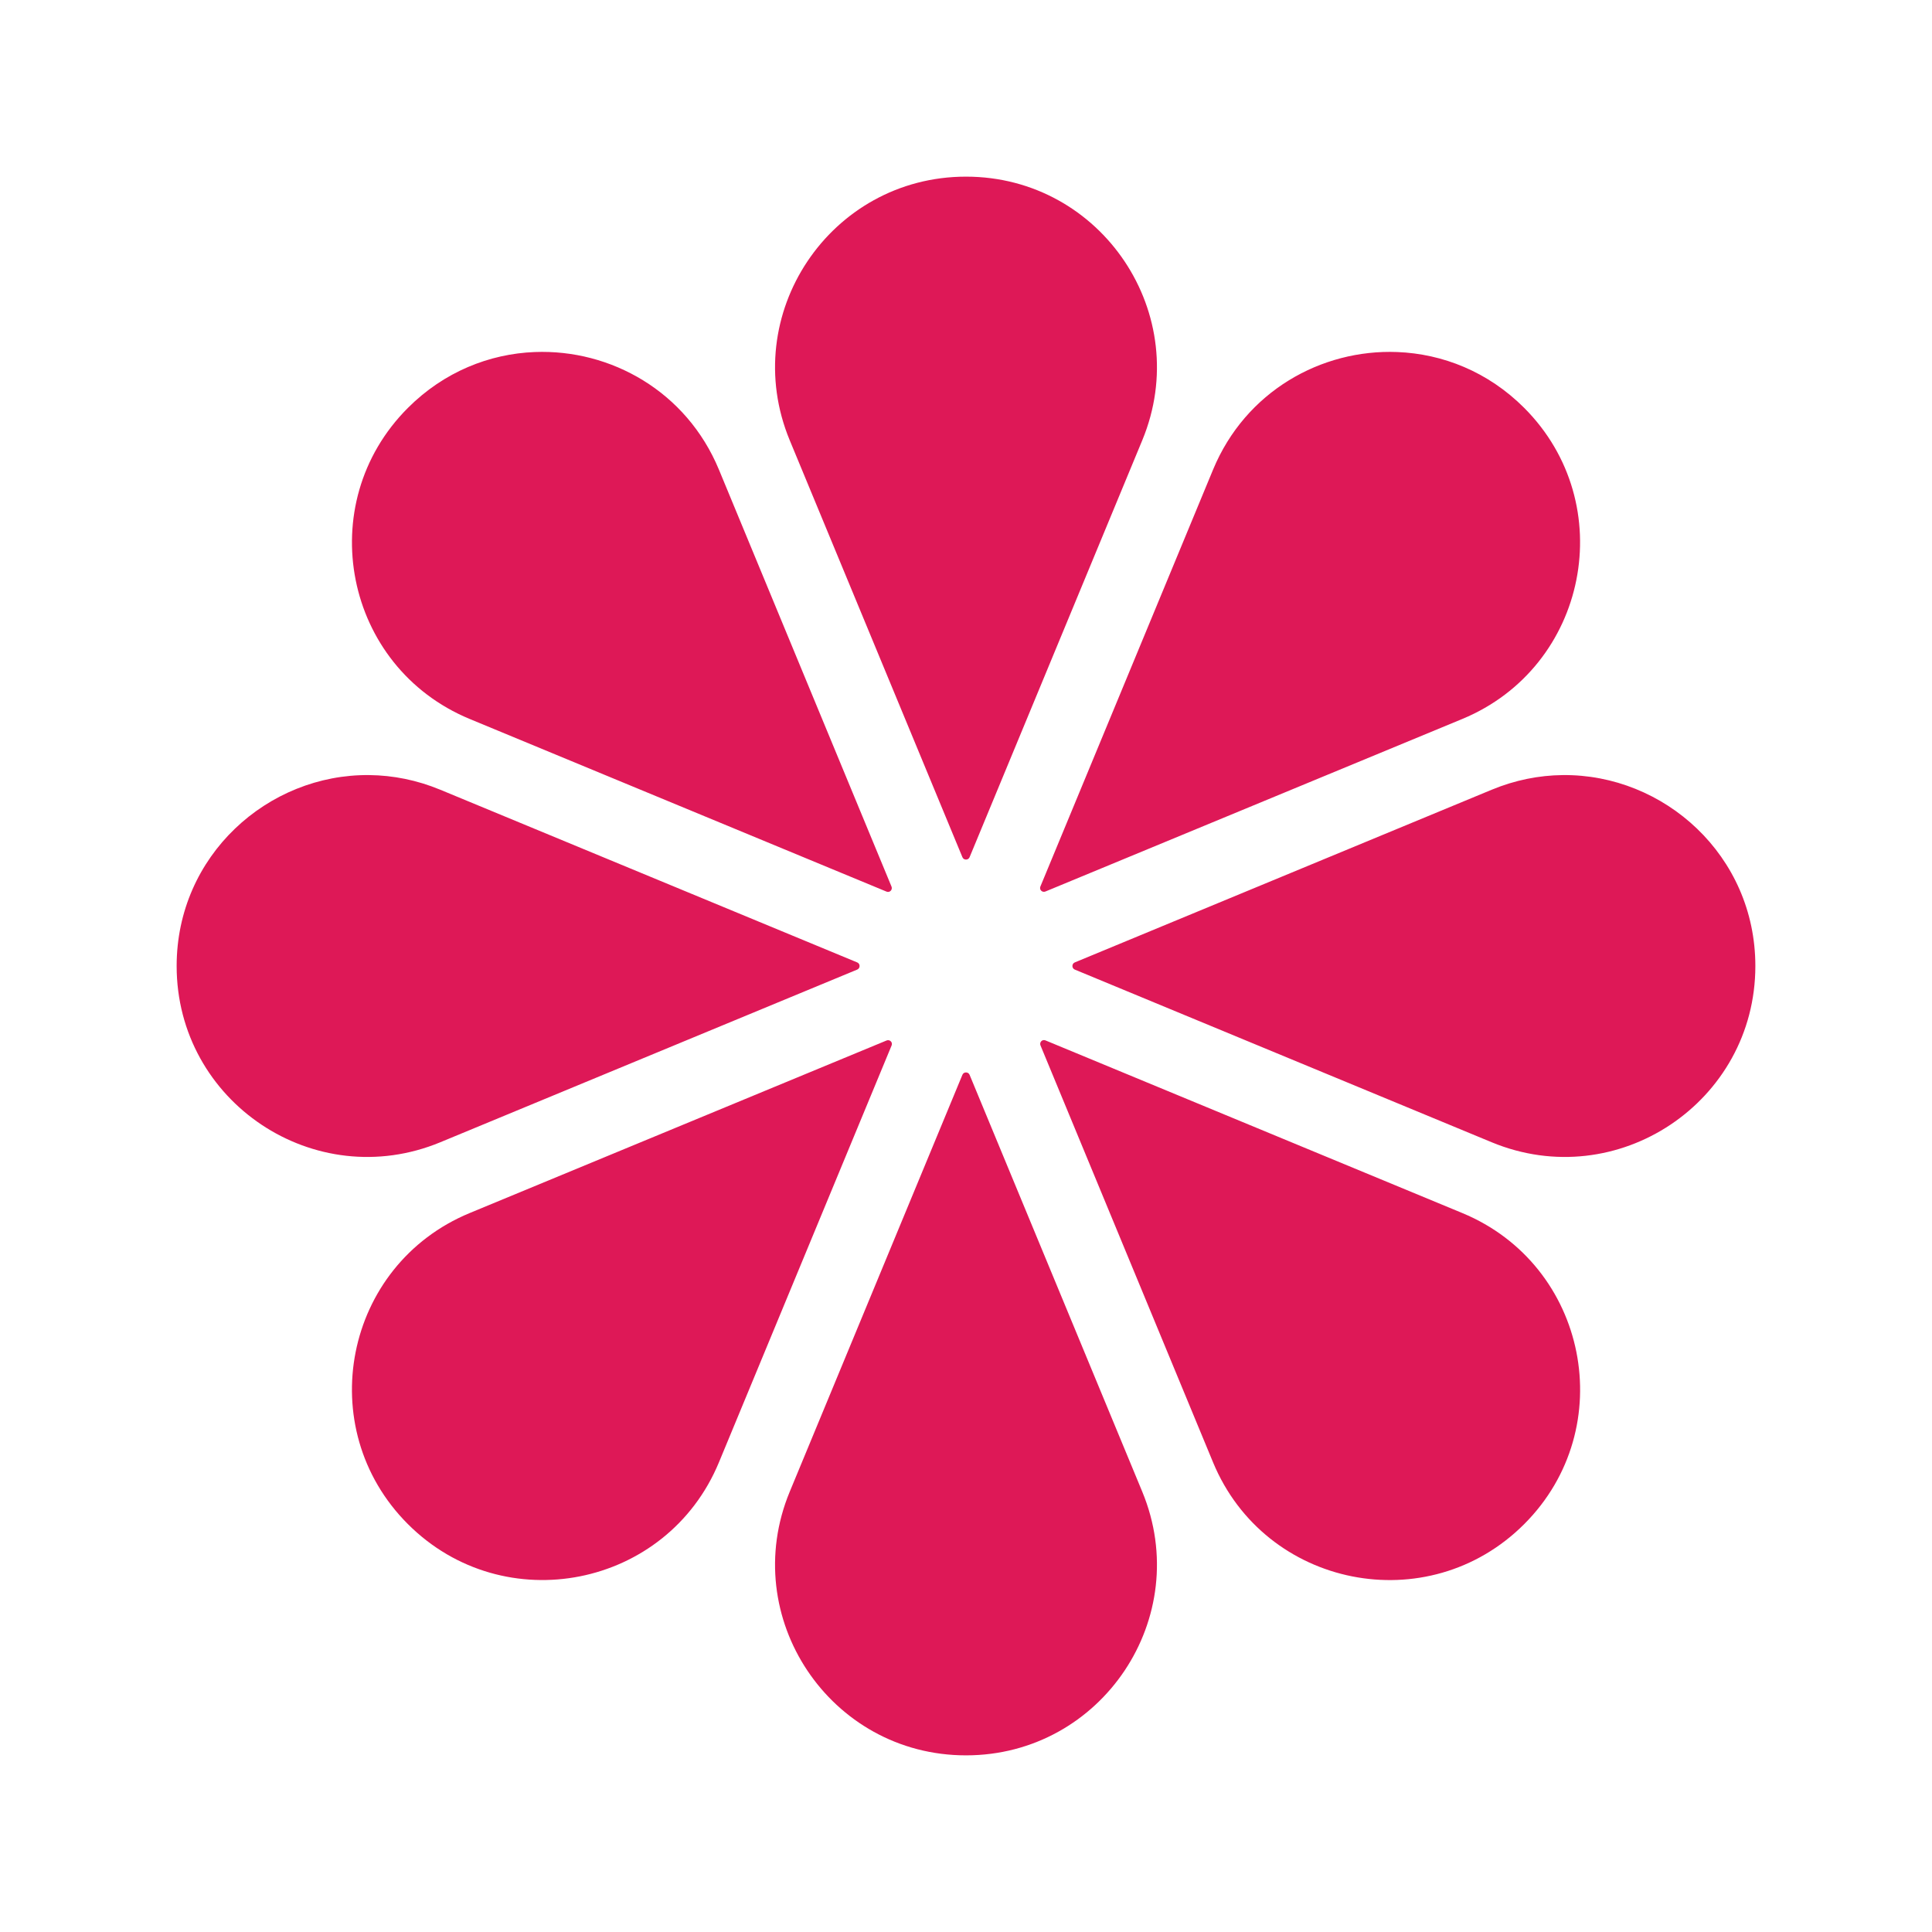
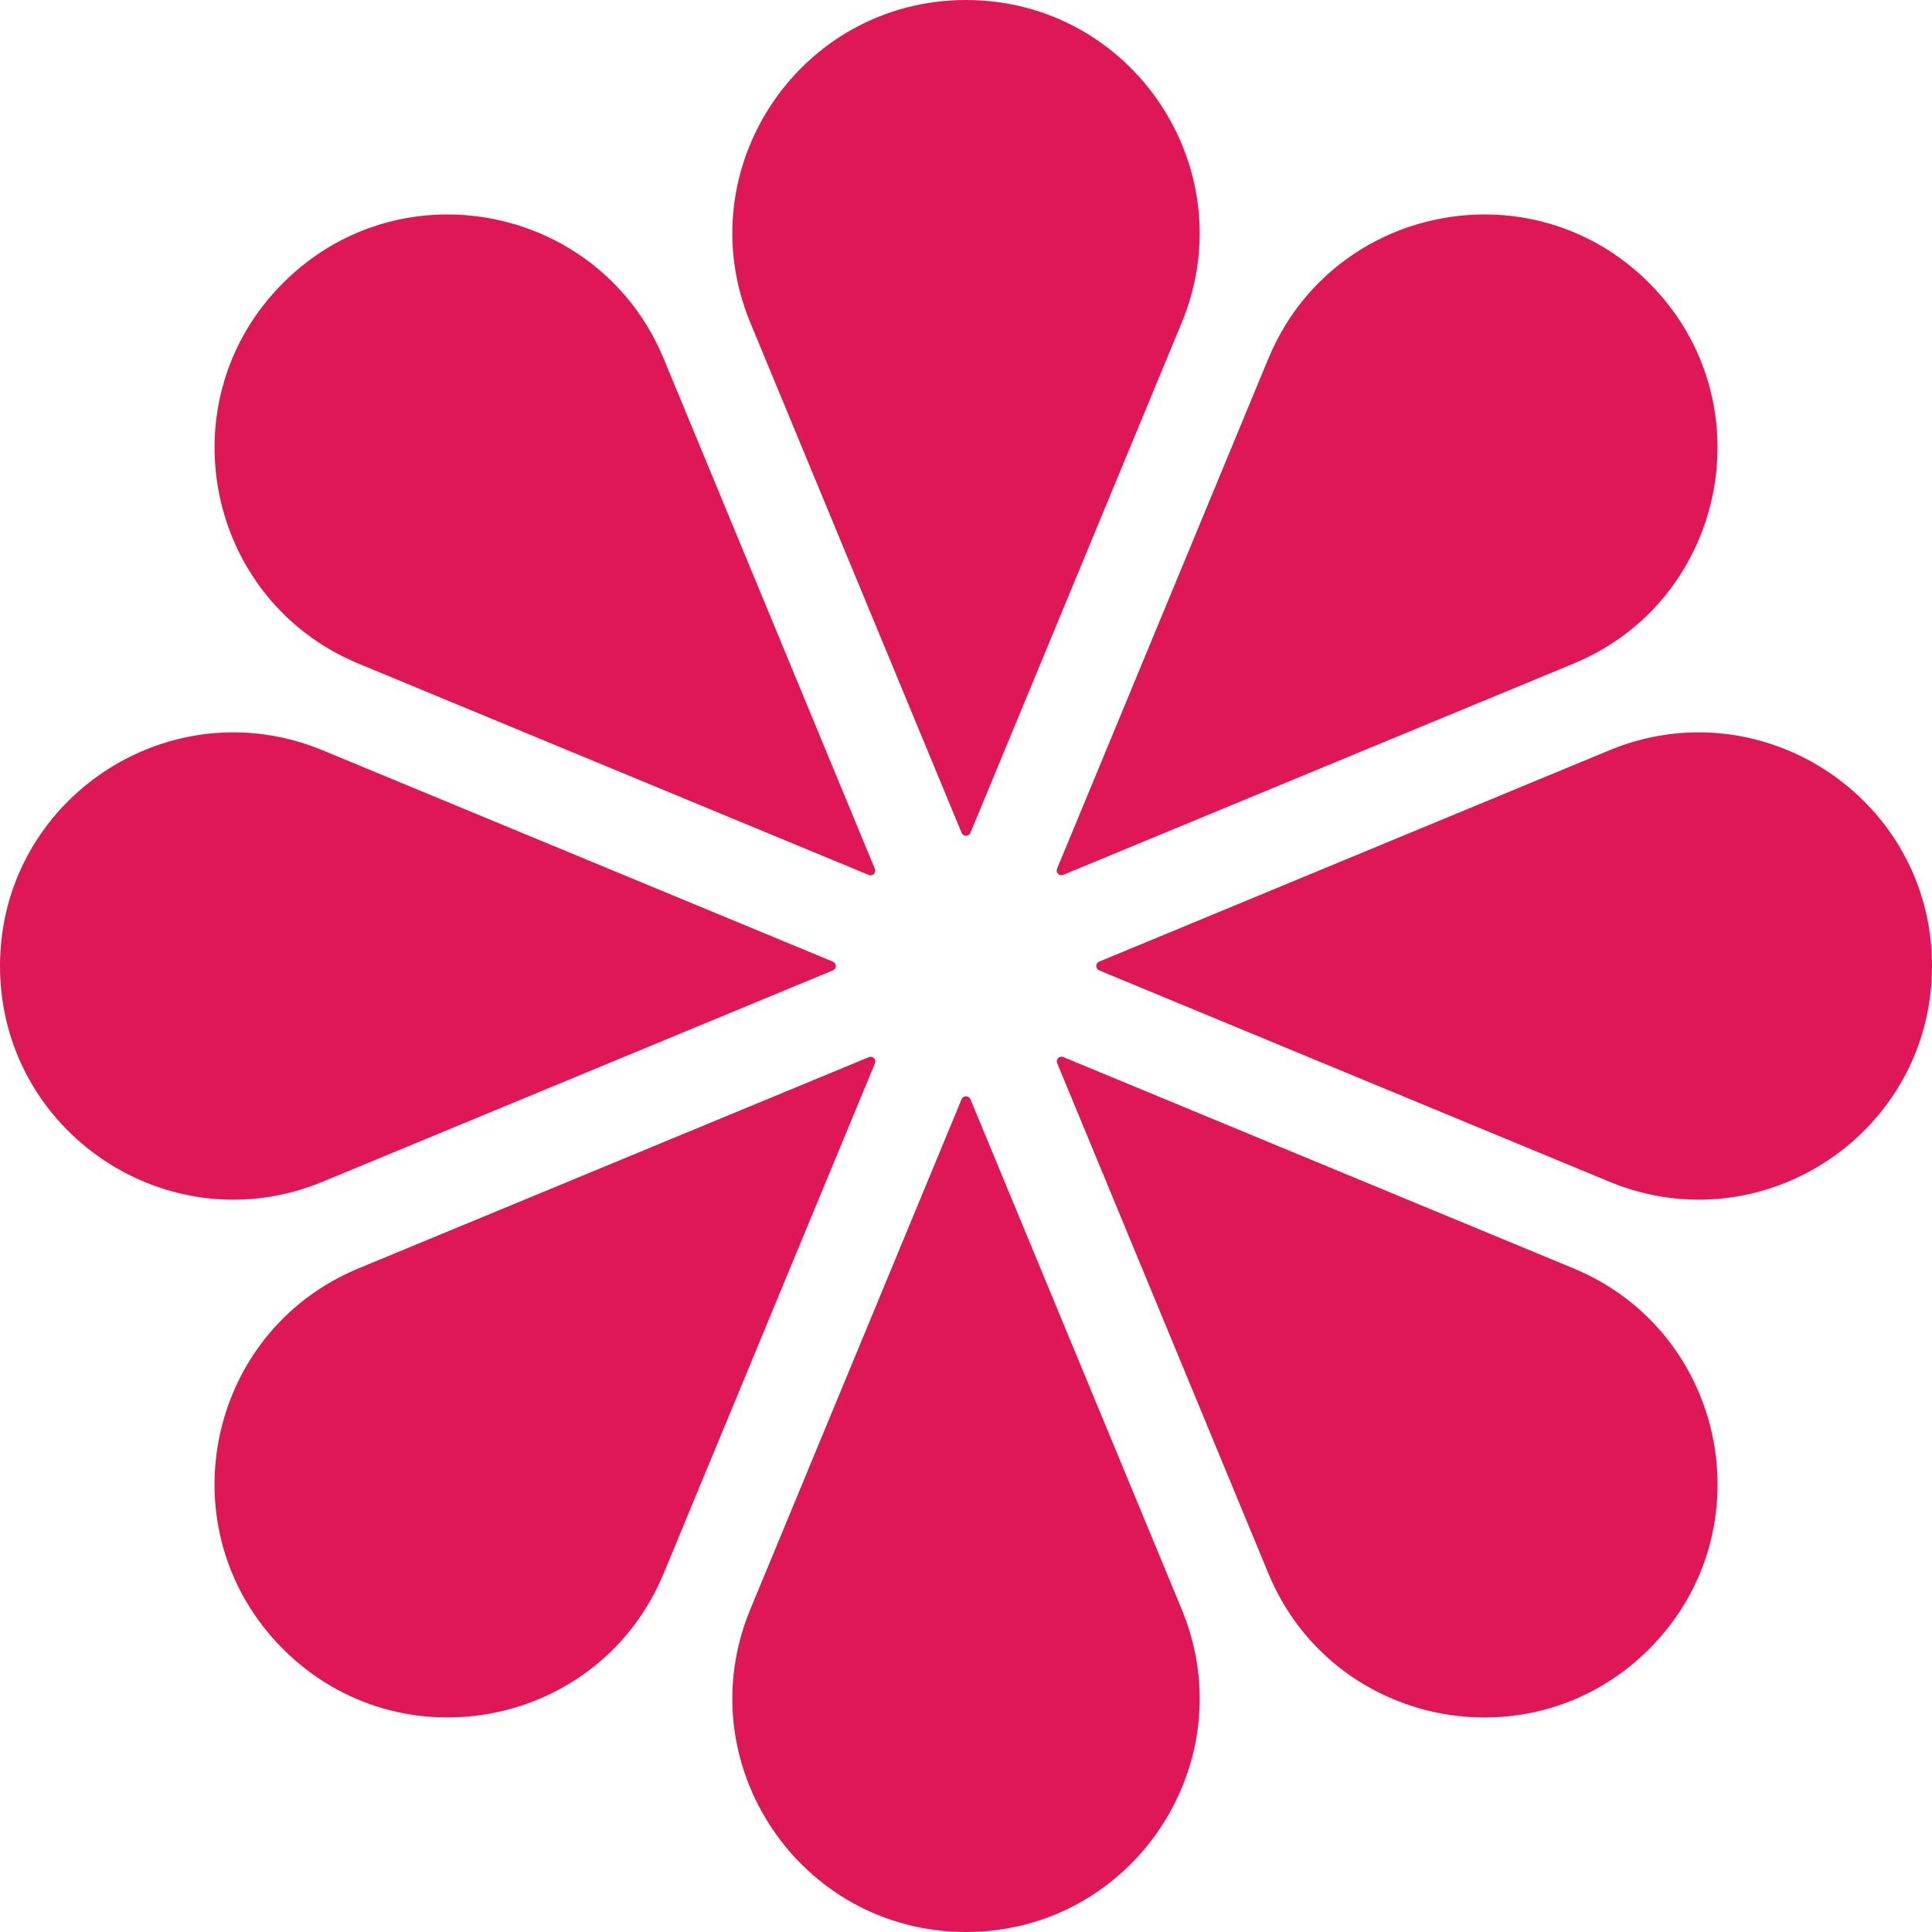
- <svg xmlns="http://www.w3.org/2000/svg" height="100%" stroke-miterlimit="10" style="fill-rule:nonzero;clip-rule:evenodd;stroke-linecap:round;stroke-linejoin:round;" version="1.1" viewBox="0 0 1024 1024" width="100%" xml:space="preserve">
-   <defs />
+ <svg xmlns="http://www.w3.org/2000/svg" width="1024" height="1024" viewBox="0 0 1024 1024">
  <g id="Layer-1">
-     <path d="M512 93.626C439.956 93.626 391.012 166.825 418.585 233.391L510.103 454.342C510.79 456.016 513.205 456.016 513.897 454.342L605.415 233.391C632.983 166.825 584.044 93.626 512 93.626ZM283.462 186.583C259.363 187.515 235.304 197.087 216.193 216.198C165.257 267.134 182.383 353.492 248.943 381.066L469.9 472.584C471.596 473.27 473.203 471.574 472.517 469.9L381.06 248.949C363.823 207.351 323.62 185.032 283.462 186.583ZM740.533 186.583C700.369 185.032 660.171 207.351 642.934 248.949L551.416 469.9C550.73 471.596 552.426 473.208 554.1 472.517L775.051 381.066C841.612 353.492 858.782 267.089 807.802 216.131C788.701 197.031 764.637 187.515 740.533 186.583ZM195.799 410.809C141.973 410.19 93.626 453.467 93.626 512C93.626 584.044 166.825 632.988 233.385 605.415L454.342 513.897C456.016 513.205 456.016 510.795 454.342 510.103L233.385 418.585C220.907 413.414 208.221 410.949 195.799 410.809ZM828.196 410.809C815.779 410.949 803.088 413.414 790.609 418.585L569.658 510.103C567.984 510.795 567.984 513.205 569.658 513.897L790.609 605.415C857.17 632.988 930.374 584.044 930.374 512C930.374 453.467 882.027 410.19 828.196 410.809ZM554.1 551.422C552.404 550.73 550.792 552.426 551.483 554.1L642.934 775.051C670.508 841.617 756.911 858.782 807.869 807.807C858.804 756.866 841.612 670.508 775.051 642.94L554.1 551.422ZM469.9 551.483L248.943 642.94C182.383 670.508 165.235 756.849 216.193 807.807C267.134 858.743 353.492 841.617 381.06 775.051L472.578 554.1C473.27 552.404 471.574 550.797 469.9 551.483ZM512 568.414C511.23 568.414 510.449 568.821 510.103 569.658L418.585 790.609C391.012 857.175 439.956 930.374 512 930.374C584.044 930.374 632.983 857.175 605.415 790.609L513.897 569.658C513.551 568.821 512.77 568.414 512 568.414Z" fill="#de1857" fill-rule="nonzero" opacity="1" stroke="none" />
+     <path id="Path" fill="#de1857" stroke="none" d="M 512 0 C 423.834 0 363.937 89.58 397.68 171.042 L 509.678 441.439 C 510.519 443.488 513.475 443.488 514.321 441.439 L 626.32 171.042 C 660.057 89.58 600.166 0 512 0 Z M 232.319 113.759 C 202.827 114.9 173.383 126.614 149.996 150.002 C 87.661 212.337 108.62 318.02 190.075 351.765 L 460.479 463.763 C 462.554 464.603 464.521 462.527 463.681 460.479 L 351.758 190.082 C 330.663 139.175 281.463 111.861 232.319 113.759 Z M 791.675 113.759 C 742.523 111.861 693.33 139.175 672.235 190.082 L 560.237 460.479 C 559.397 462.554 561.473 464.527 563.521 463.681 L 833.918 351.765 C 915.374 318.02 936.387 212.281 873.998 149.92 C 850.623 126.546 821.173 114.9 791.675 113.759 Z M 125.038 388.164 C 59.166 387.406 0 440.368 0 512 C 0 600.166 89.58 660.063 171.035 626.32 L 441.439 514.321 C 443.488 513.475 443.488 510.525 441.439 509.679 L 171.035 397.68 C 155.765 391.352 140.24 388.335 125.038 388.164 Z M 898.956 388.164 C 883.76 388.335 868.229 391.352 852.958 397.68 L 582.561 509.679 C 580.512 510.525 580.512 513.475 582.561 514.321 L 852.958 626.32 C 934.414 660.063 1024 600.166 1024 512 C 1024 440.368 964.834 387.406 898.956 388.164 Z M 563.521 560.244 C 561.446 559.397 559.473 561.473 560.319 563.521 L 672.235 833.918 C 705.98 915.38 811.719 936.387 874.08 874.004 C 936.414 811.663 915.374 705.98 833.918 672.242 L 563.521 560.244 Z M 460.479 560.319 L 190.075 672.242 C 108.62 705.98 87.634 811.643 149.996 874.004 C 212.337 936.339 318.02 915.38 351.758 833.918 L 463.756 563.521 C 464.603 561.446 462.527 559.479 460.479 560.319 Z M 512 581.039 C 511.058 581.039 510.102 581.537 509.678 582.561 L 397.68 852.958 C 363.937 934.42 423.834 1024 512 1024 C 600.166 1024 660.057 934.42 626.32 852.958 L 514.321 582.561 C 513.898 581.537 512.942 581.039 512 581.039 Z" />
  </g>
</svg>
